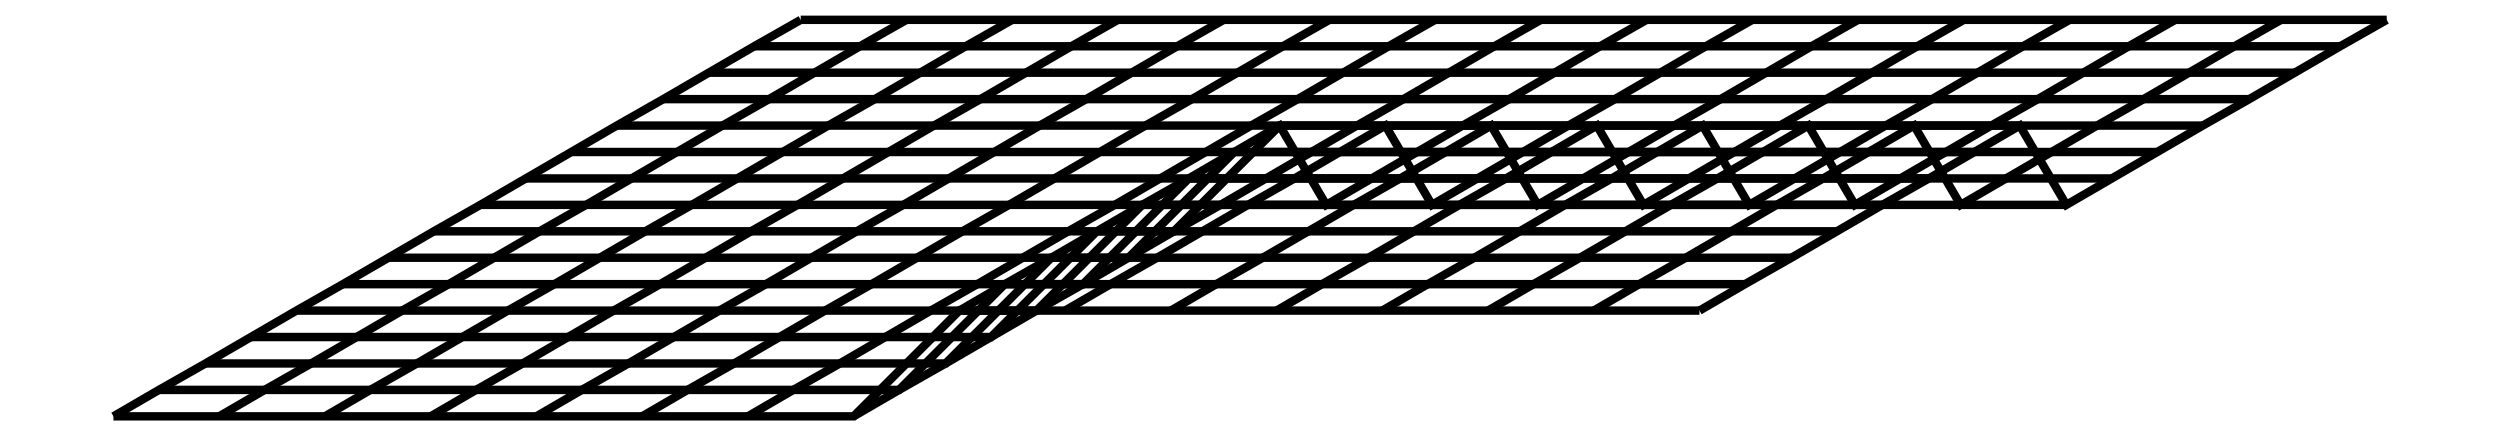
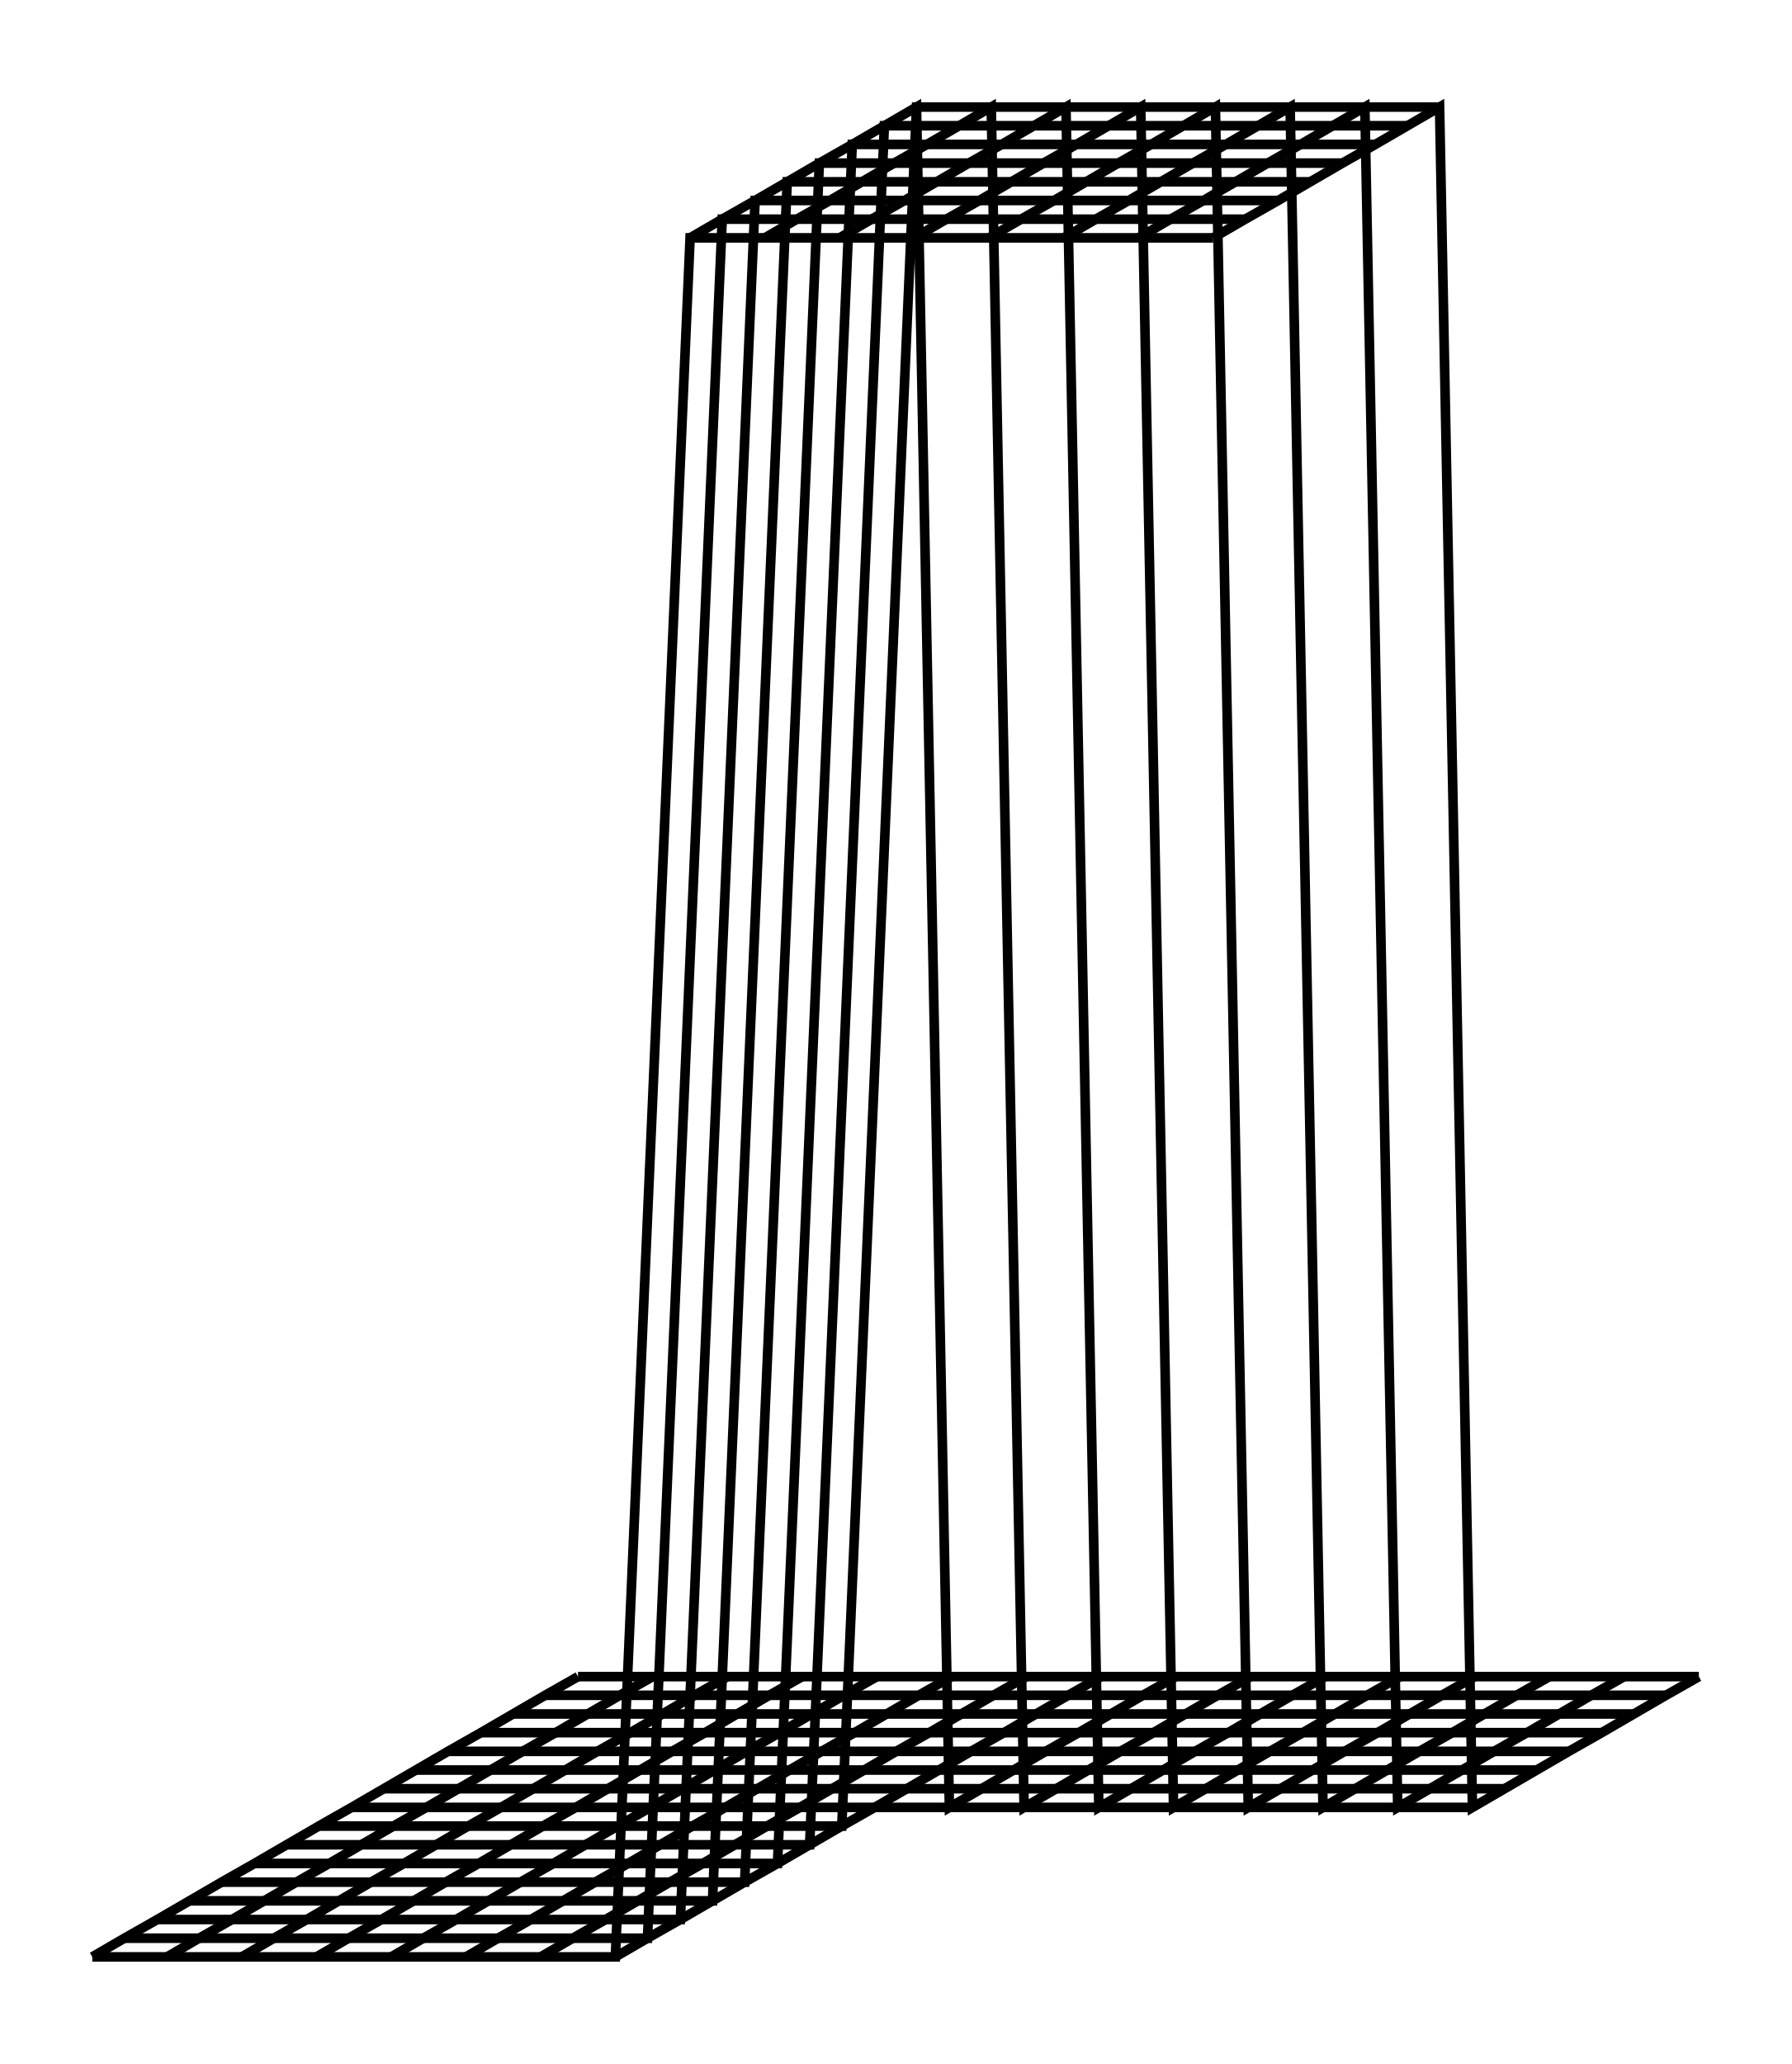
- <svg xmlns="http://www.w3.org/2000/svg" width="573.2" height="100.0" viewBox="-163.09 -111.67 583.21 110.00">
-   <g fill="none" stroke="black" stroke-width="0.019%" transform="translate(0, -113.3333) scale(26.6667, -26.6667)">
+ <svg xmlns="http://www.w3.org/2000/svg" width="86.8" height="100.0" viewBox="-28.95 -21.16 96.85 110.00">
+   <g fill="none" stroke="black" stroke-width="0.124%" transform="translate(0, 67.6768) scale(4.0404, -4.0404)">
    <polyline points="0.57,-0.25 0.13,-0.50 -0.30,-0.75 -0.73,-1.00 -1.17,-1.25 -1.60,-1.50 -2.03,-1.75 -2.46,-2.00 -2.90,-2.25 -3.33,-2.50 -3.76,-2.75 -4.20,-3.00 -4.63,-3.25 -5.06,-3.50 -5.50,-3.75 -5.93,-4.00" />
    <polyline points="1.57,-0.25 1.13,-0.50 0.70,-0.75 0.27,-1.00 -0.17,-1.25 -0.60,-1.50 -1.03,-1.75 -1.46,-2.00 -1.90,-2.25 -2.33,-2.50 -2.76,-2.75 -3.20,-3.00 -3.63,-3.25 -4.06,-3.50 -4.50,-3.75 -4.93,-4.00" />
    <polyline points="2.57,-0.25 2.13,-0.50 1.70,-0.75 1.27,-1.00 0.83,-1.25 0.40,-1.50 -0.03,-1.75 -0.46,-2.00 -0.90,-2.25 -1.33,-2.50 -1.76,-2.75 -2.20,-3.00 -2.63,-3.25 -3.06,-3.50 -3.50,-3.75 -3.93,-4.00" />
    <polyline points="3.57,-0.25 3.13,-0.50 2.70,-0.75 2.27,-1.00 1.83,-1.25 1.40,-1.50 0.97,-1.75 0.54,-2.00 0.10,-2.25 -0.33,-2.50 -0.76,-2.75 -1.20,-3.00 -1.63,-3.25 -2.06,-3.50 -2.50,-3.75 -2.93,-4.00" />
    <polyline points="4.57,-0.25 4.13,-0.50 3.70,-0.75 3.27,-1.00 2.83,-1.25 2.40,-1.50 1.97,-1.75 1.54,-2.00 1.10,-2.25 0.67,-2.50 0.24,-2.75 -0.20,-3.00 -0.63,-3.25 -1.06,-3.50 -1.50,-3.75 -1.93,-4.00" />
    <polyline points="5.57,-0.25 5.13,-0.50 4.70,-0.75 4.27,-1.00 3.83,-1.25 3.40,-1.50 2.97,-1.75 2.54,-2.00 2.10,-2.25 1.67,-2.50 1.24,-2.75 0.80,-3.00 0.37,-3.25 -0.06,-3.50 -0.50,-3.75 -0.93,-4.00" />
    <polyline points="6.57,-0.25 6.13,-0.50 5.70,-0.75 5.27,-1.00 4.83,-1.25 4.40,-1.50 3.97,-1.75 3.54,-2.00 3.10,-2.25 2.67,-2.50 2.24,-2.75 1.80,-3.00 1.37,-3.25 0.94,-3.50 0.50,-3.75 0.07,-4.00" />
    <polyline points="7.57,-0.25 7.13,-0.50 6.70,-0.75 6.27,-1.00 5.83,-1.25 5.40,-1.50 4.97,-1.75 4.54,-2.00 4.10,-2.25 3.67,-2.50 3.24,-2.75 2.80,-3.00 2.37,-3.25 1.94,-3.50 1.50,-3.75 1.07,-4.00" />
-     <polyline points="8.57,-0.25 8.13,-0.50 7.70,-0.75 7.27,-1.00 6.83,-1.25 6.40,-1.50 5.97,-1.75 5.54,-2.00 5.10,-1.25 4.67,-1.50 4.24,-1.75 3.80,-2.00 3.37,-2.25 2.94,-2.50 2.50,-2.75 2.07,-3.00" />
-     <polyline points="9.57,-0.25 9.13,-0.50 8.70,-0.75 8.27,-1.00 7.83,-1.25 7.40,-1.50 6.97,-1.75 6.54,-2.00 6.10,-1.25 5.67,-1.50 5.24,-1.75 4.80,-2.00 4.37,-2.25 3.94,-2.50 3.50,-2.75 3.07,-3.00" />
-     <polyline points="10.57,-0.25 10.13,-0.50 9.70,-0.75 9.27,-1.00 8.83,-1.25 8.40,-1.50 7.97,-1.75 7.54,-2.00 7.10,-1.25 6.67,-1.50 6.24,-1.75 5.80,-2.00 5.37,-2.25 4.94,-2.50 4.50,-2.75 4.07,-3.00" />
-     <polyline points="11.57,-0.25 11.13,-0.50 10.70,-0.75 10.27,-1.00 9.83,-1.25 9.40,-1.50 8.97,-1.75 8.54,-2.00 8.10,-1.25 7.67,-1.50 7.24,-1.75 6.80,-2.00 6.37,-2.25 5.94,-2.50 5.50,-2.75 5.07,-3.00" />
-     <polyline points="12.57,-0.25 12.13,-0.50 11.70,-0.75 11.27,-1.00 10.83,-1.25 10.40,-1.50 9.97,-1.75 9.54,-2.00 9.10,-1.25 8.67,-1.50 8.24,-1.75 7.80,-2.00 7.37,-2.25 6.94,-2.50 6.50,-2.75 6.07,-3.00" />
-     <polyline points="13.57,-0.25 13.13,-0.50 12.70,-0.75 12.27,-1.00 11.83,-1.25 11.40,-1.50 10.97,-1.75 10.54,-2.00 10.10,-1.25 9.67,-1.50 9.24,-1.75 8.80,-2.00 8.37,-2.25 7.94,-2.50 7.50,-2.75 7.07,-3.00" />
-     <polyline points="14.57,-0.25 14.13,-0.50 13.70,-0.75 13.27,-1.00 12.83,-1.25 12.40,-1.50 11.97,-1.75 11.54,-2.00 11.10,-1.25 10.67,-1.50 10.24,-1.75 9.80,-2.00 9.37,-2.25 8.94,-2.50 8.50,-2.75 8.07,-3.00" />
-     <polyline points="15.57,-0.25 15.13,-0.50 14.70,-0.75 14.27,-1.00 13.83,-1.25 13.40,-1.50 12.97,-1.75 12.54,-2.00 12.10,-1.25 11.67,-1.50 11.24,-1.75 10.80,-2.00 10.37,-2.25 9.94,-2.50 9.50,-2.75 9.07,-3.00" />
+     <polyline points="8.57,-0.25 8.13,-0.50 7.70,-0.75 7.27,-1.00 6.83,-1.25 6.40,-1.50 5.97,-1.75 5.54,-2.00 5.10,20.75 4.67,20.50 4.24,20.25 3.80,20.00 3.37,19.75 2.94,19.50 2.50,19.25 2.07,19.00" />
+     <polyline points="9.57,-0.25 9.13,-0.50 8.70,-0.75 8.27,-1.00 7.83,-1.25 7.40,-1.50 6.97,-1.75 6.54,-2.00 6.10,20.75 5.67,20.50 5.24,20.25 4.80,20.00 4.37,19.75 3.94,19.50 3.50,19.25 3.07,19.00" />
+     <polyline points="10.57,-0.25 10.13,-0.50 9.70,-0.75 9.27,-1.00 8.83,-1.25 8.40,-1.50 7.97,-1.75 7.54,-2.00 7.10,20.75 6.67,20.50 6.24,20.25 5.80,20.00 5.37,19.75 4.94,19.50 4.50,19.25 4.07,19.00" />
+     <polyline points="11.57,-0.25 11.13,-0.50 10.70,-0.75 10.27,-1.00 9.83,-1.25 9.40,-1.50 8.97,-1.75 8.54,-2.00 8.10,20.75 7.67,20.50 7.24,20.25 6.80,20.00 6.37,19.75 5.94,19.50 5.50,19.25 5.07,19.00" />
+     <polyline points="12.57,-0.25 12.13,-0.50 11.70,-0.75 11.27,-1.00 10.83,-1.25 10.40,-1.50 9.97,-1.75 9.54,-2.00 9.10,20.75 8.67,20.50 8.24,20.25 7.80,20.00 7.37,19.75 6.94,19.50 6.50,19.25 6.07,19.00" />
+     <polyline points="13.57,-0.25 13.13,-0.50 12.70,-0.75 12.27,-1.00 11.83,-1.25 11.40,-1.50 10.97,-1.75 10.54,-2.00 10.10,20.75 9.67,20.50 9.24,20.25 8.80,20.00 8.37,19.75 7.94,19.50 7.50,19.25 7.07,19.00" />
+     <polyline points="14.57,-0.25 14.13,-0.50 13.70,-0.75 13.27,-1.00 12.83,-1.25 12.40,-1.50 11.97,-1.75 11.54,-2.00 11.10,20.75 10.67,20.50 10.24,20.25 9.80,20.00 9.37,19.75 8.94,19.50 8.50,19.25 8.07,19.00" />
+     <polyline points="15.57,-0.25 15.13,-0.50 14.70,-0.75 14.27,-1.00 13.83,-1.25 13.40,-1.50 12.97,-1.75 12.54,-2.00 12.10,20.75 11.67,20.50 11.24,20.25 10.80,20.00 10.37,19.75 9.94,19.50 9.50,19.25 9.07,19.00" />
    <polyline points="0.57,-0.25 1.57,-0.25 2.57,-0.25 3.57,-0.25 4.57,-0.25 5.57,-0.25 6.57,-0.25 7.57,-0.25 8.57,-0.25 9.57,-0.25 10.57,-0.25 11.57,-0.25 12.57,-0.25 13.57,-0.25 14.57,-0.25 15.57,-0.25" />
    <polyline points="0.13,-0.50 1.13,-0.50 2.13,-0.50 3.13,-0.50 4.13,-0.50 5.13,-0.50 6.13,-0.50 7.13,-0.50 8.13,-0.50 9.13,-0.50 10.13,-0.50 11.13,-0.50 12.13,-0.50 13.13,-0.50 14.13,-0.50 15.13,-0.50" />
    <polyline points="-0.30,-0.75 0.70,-0.75 1.70,-0.75 2.70,-0.75 3.70,-0.75 4.70,-0.75 5.70,-0.75 6.70,-0.75 7.70,-0.75 8.70,-0.75 9.70,-0.75 10.70,-0.75 11.70,-0.75 12.70,-0.75 13.70,-0.75 14.70,-0.75" />
    <polyline points="-0.73,-1.00 0.27,-1.00 1.27,-1.00 2.27,-1.00 3.27,-1.00 4.27,-1.00 5.27,-1.00 6.27,-1.00 7.27,-1.00 8.27,-1.00 9.27,-1.00 10.27,-1.00 11.27,-1.00 12.27,-1.00 13.27,-1.00 14.27,-1.00" />
    <polyline points="-1.17,-1.25 -0.17,-1.25 0.83,-1.25 1.83,-1.25 2.83,-1.25 3.83,-1.25 4.83,-1.25 5.83,-1.25 6.83,-1.25 7.83,-1.25 8.83,-1.25 9.83,-1.25 10.83,-1.25 11.83,-1.25 12.83,-1.25 13.83,-1.25" />
    <polyline points="-1.60,-1.50 -0.60,-1.50 0.40,-1.50 1.40,-1.50 2.40,-1.50 3.40,-1.50 4.40,-1.50 5.40,-1.50 6.40,-1.50 7.40,-1.50 8.40,-1.50 9.40,-1.50 10.40,-1.50 11.40,-1.50 12.40,-1.50 13.40,-1.50" />
    <polyline points="-2.03,-1.75 -1.03,-1.75 -0.03,-1.75 0.97,-1.75 1.97,-1.75 2.97,-1.75 3.97,-1.75 4.97,-1.75 5.97,-1.75 6.97,-1.75 7.97,-1.75 8.97,-1.75 9.97,-1.75 10.97,-1.75 11.97,-1.75 12.97,-1.75" />
    <polyline points="-2.46,-2.00 -1.46,-2.00 -0.46,-2.00 0.54,-2.00 1.54,-2.00 2.54,-2.00 3.54,-2.00 4.54,-2.00 5.54,-2.00 6.54,-2.00 7.54,-2.00 8.54,-2.00 9.54,-2.00 10.54,-2.00 11.54,-2.00 12.54,-2.00" />
-     <polyline points="-2.90,-2.25 -1.90,-2.25 -0.90,-2.25 0.10,-2.25 1.10,-2.25 2.10,-2.25 3.10,-2.25 4.10,-2.25 5.10,-1.25 6.10,-1.25 7.10,-1.25 8.10,-1.25 9.10,-1.25 10.10,-1.25 11.10,-1.25 12.10,-1.25" />
-     <polyline points="-3.33,-2.50 -2.33,-2.50 -1.33,-2.50 -0.33,-2.50 0.67,-2.50 1.67,-2.50 2.67,-2.50 3.67,-2.50 4.67,-1.50 5.67,-1.50 6.67,-1.50 7.67,-1.50 8.67,-1.50 9.67,-1.50 10.67,-1.50 11.67,-1.50" />
-     <polyline points="-3.76,-2.75 -2.76,-2.75 -1.76,-2.75 -0.76,-2.75 0.24,-2.75 1.24,-2.75 2.24,-2.75 3.24,-2.75 4.24,-1.75 5.24,-1.75 6.24,-1.75 7.24,-1.75 8.24,-1.75 9.24,-1.75 10.24,-1.75 11.24,-1.75" />
-     <polyline points="-4.20,-3.00 -3.20,-3.00 -2.20,-3.00 -1.20,-3.00 -0.20,-3.00 0.80,-3.00 1.80,-3.00 2.80,-3.00 3.80,-2.00 4.80,-2.00 5.80,-2.00 6.80,-2.00 7.80,-2.00 8.80,-2.00 9.80,-2.00 10.80,-2.00" />
-     <polyline points="-4.63,-3.25 -3.63,-3.25 -2.63,-3.25 -1.63,-3.25 -0.63,-3.25 0.37,-3.25 1.37,-3.25 2.37,-3.25 3.37,-2.25 4.37,-2.25 5.37,-2.25 6.37,-2.25 7.37,-2.25 8.37,-2.25 9.37,-2.25 10.37,-2.25" />
-     <polyline points="-5.06,-3.50 -4.06,-3.50 -3.06,-3.50 -2.06,-3.50 -1.06,-3.50 -0.06,-3.50 0.94,-3.50 1.94,-3.50 2.94,-2.50 3.94,-2.50 4.94,-2.50 5.94,-2.50 6.94,-2.50 7.94,-2.50 8.94,-2.50 9.94,-2.50" />
-     <polyline points="-5.50,-3.75 -4.50,-3.75 -3.50,-3.75 -2.50,-3.75 -1.50,-3.75 -0.50,-3.75 0.50,-3.75 1.50,-3.75 2.50,-2.75 3.50,-2.75 4.50,-2.75 5.50,-2.75 6.50,-2.75 7.50,-2.75 8.50,-2.75 9.50,-2.75" />
-     <polyline points="-5.93,-4.00 -4.93,-4.00 -3.93,-4.00 -2.93,-4.00 -1.93,-4.00 -0.93,-4.00 0.07,-4.00 1.07,-4.00 2.07,-3.00 3.07,-3.00 4.07,-3.00 5.07,-3.00 6.07,-3.00 7.07,-3.00 8.07,-3.00 9.07,-3.00" />
+     <polyline points="-2.90,-2.25 -1.90,-2.25 -0.90,-2.25 0.10,-2.25 1.10,-2.25 2.10,-2.25 3.10,-2.25 4.10,-2.25 5.10,20.75 6.10,20.75 7.10,20.75 8.10,20.75 9.10,20.75 10.10,20.75 11.10,20.75 12.10,20.75" />
+     <polyline points="-3.33,-2.50 -2.33,-2.50 -1.33,-2.50 -0.33,-2.50 0.67,-2.50 1.67,-2.50 2.67,-2.50 3.67,-2.50 4.67,20.50 5.67,20.50 6.67,20.50 7.67,20.50 8.67,20.50 9.67,20.50 10.67,20.50 11.67,20.50" />
+     <polyline points="-3.76,-2.75 -2.76,-2.75 -1.76,-2.75 -0.76,-2.75 0.24,-2.75 1.24,-2.75 2.24,-2.75 3.24,-2.75 4.24,20.25 5.24,20.25 6.24,20.25 7.24,20.25 8.24,20.25 9.24,20.25 10.24,20.25 11.24,20.25" />
+     <polyline points="-4.20,-3.00 -3.20,-3.00 -2.20,-3.00 -1.20,-3.00 -0.20,-3.00 0.80,-3.00 1.80,-3.00 2.80,-3.00 3.80,20.00 4.80,20.00 5.80,20.00 6.80,20.00 7.80,20.00 8.80,20.00 9.80,20.00 10.80,20.00" />
+     <polyline points="-4.63,-3.25 -3.63,-3.25 -2.63,-3.25 -1.63,-3.25 -0.63,-3.25 0.37,-3.25 1.37,-3.25 2.37,-3.25 3.37,19.75 4.37,19.75 5.37,19.75 6.37,19.75 7.37,19.75 8.37,19.75 9.37,19.75 10.37,19.75" />
+     <polyline points="-5.06,-3.50 -4.06,-3.50 -3.06,-3.50 -2.06,-3.50 -1.06,-3.50 -0.06,-3.50 0.94,-3.50 1.94,-3.50 2.94,19.50 3.94,19.50 4.94,19.50 5.94,19.50 6.94,19.50 7.94,19.50 8.94,19.50 9.94,19.50" />
+     <polyline points="-5.50,-3.75 -4.50,-3.75 -3.50,-3.75 -2.50,-3.75 -1.50,-3.75 -0.50,-3.75 0.50,-3.75 1.50,-3.75 2.50,19.25 3.50,19.25 4.50,19.25 5.50,19.25 6.50,19.25 7.50,19.25 8.50,19.25 9.50,19.25" />
+     <polyline points="-5.93,-4.00 -4.93,-4.00 -3.93,-4.00 -2.93,-4.00 -1.93,-4.00 -0.93,-4.00 0.07,-4.00 1.07,-4.00 2.07,19.00 3.07,19.00 4.07,19.00 5.07,19.00 6.07,19.00 7.07,19.00 8.07,19.00 9.07,19.00" />
  </g>
</svg>
